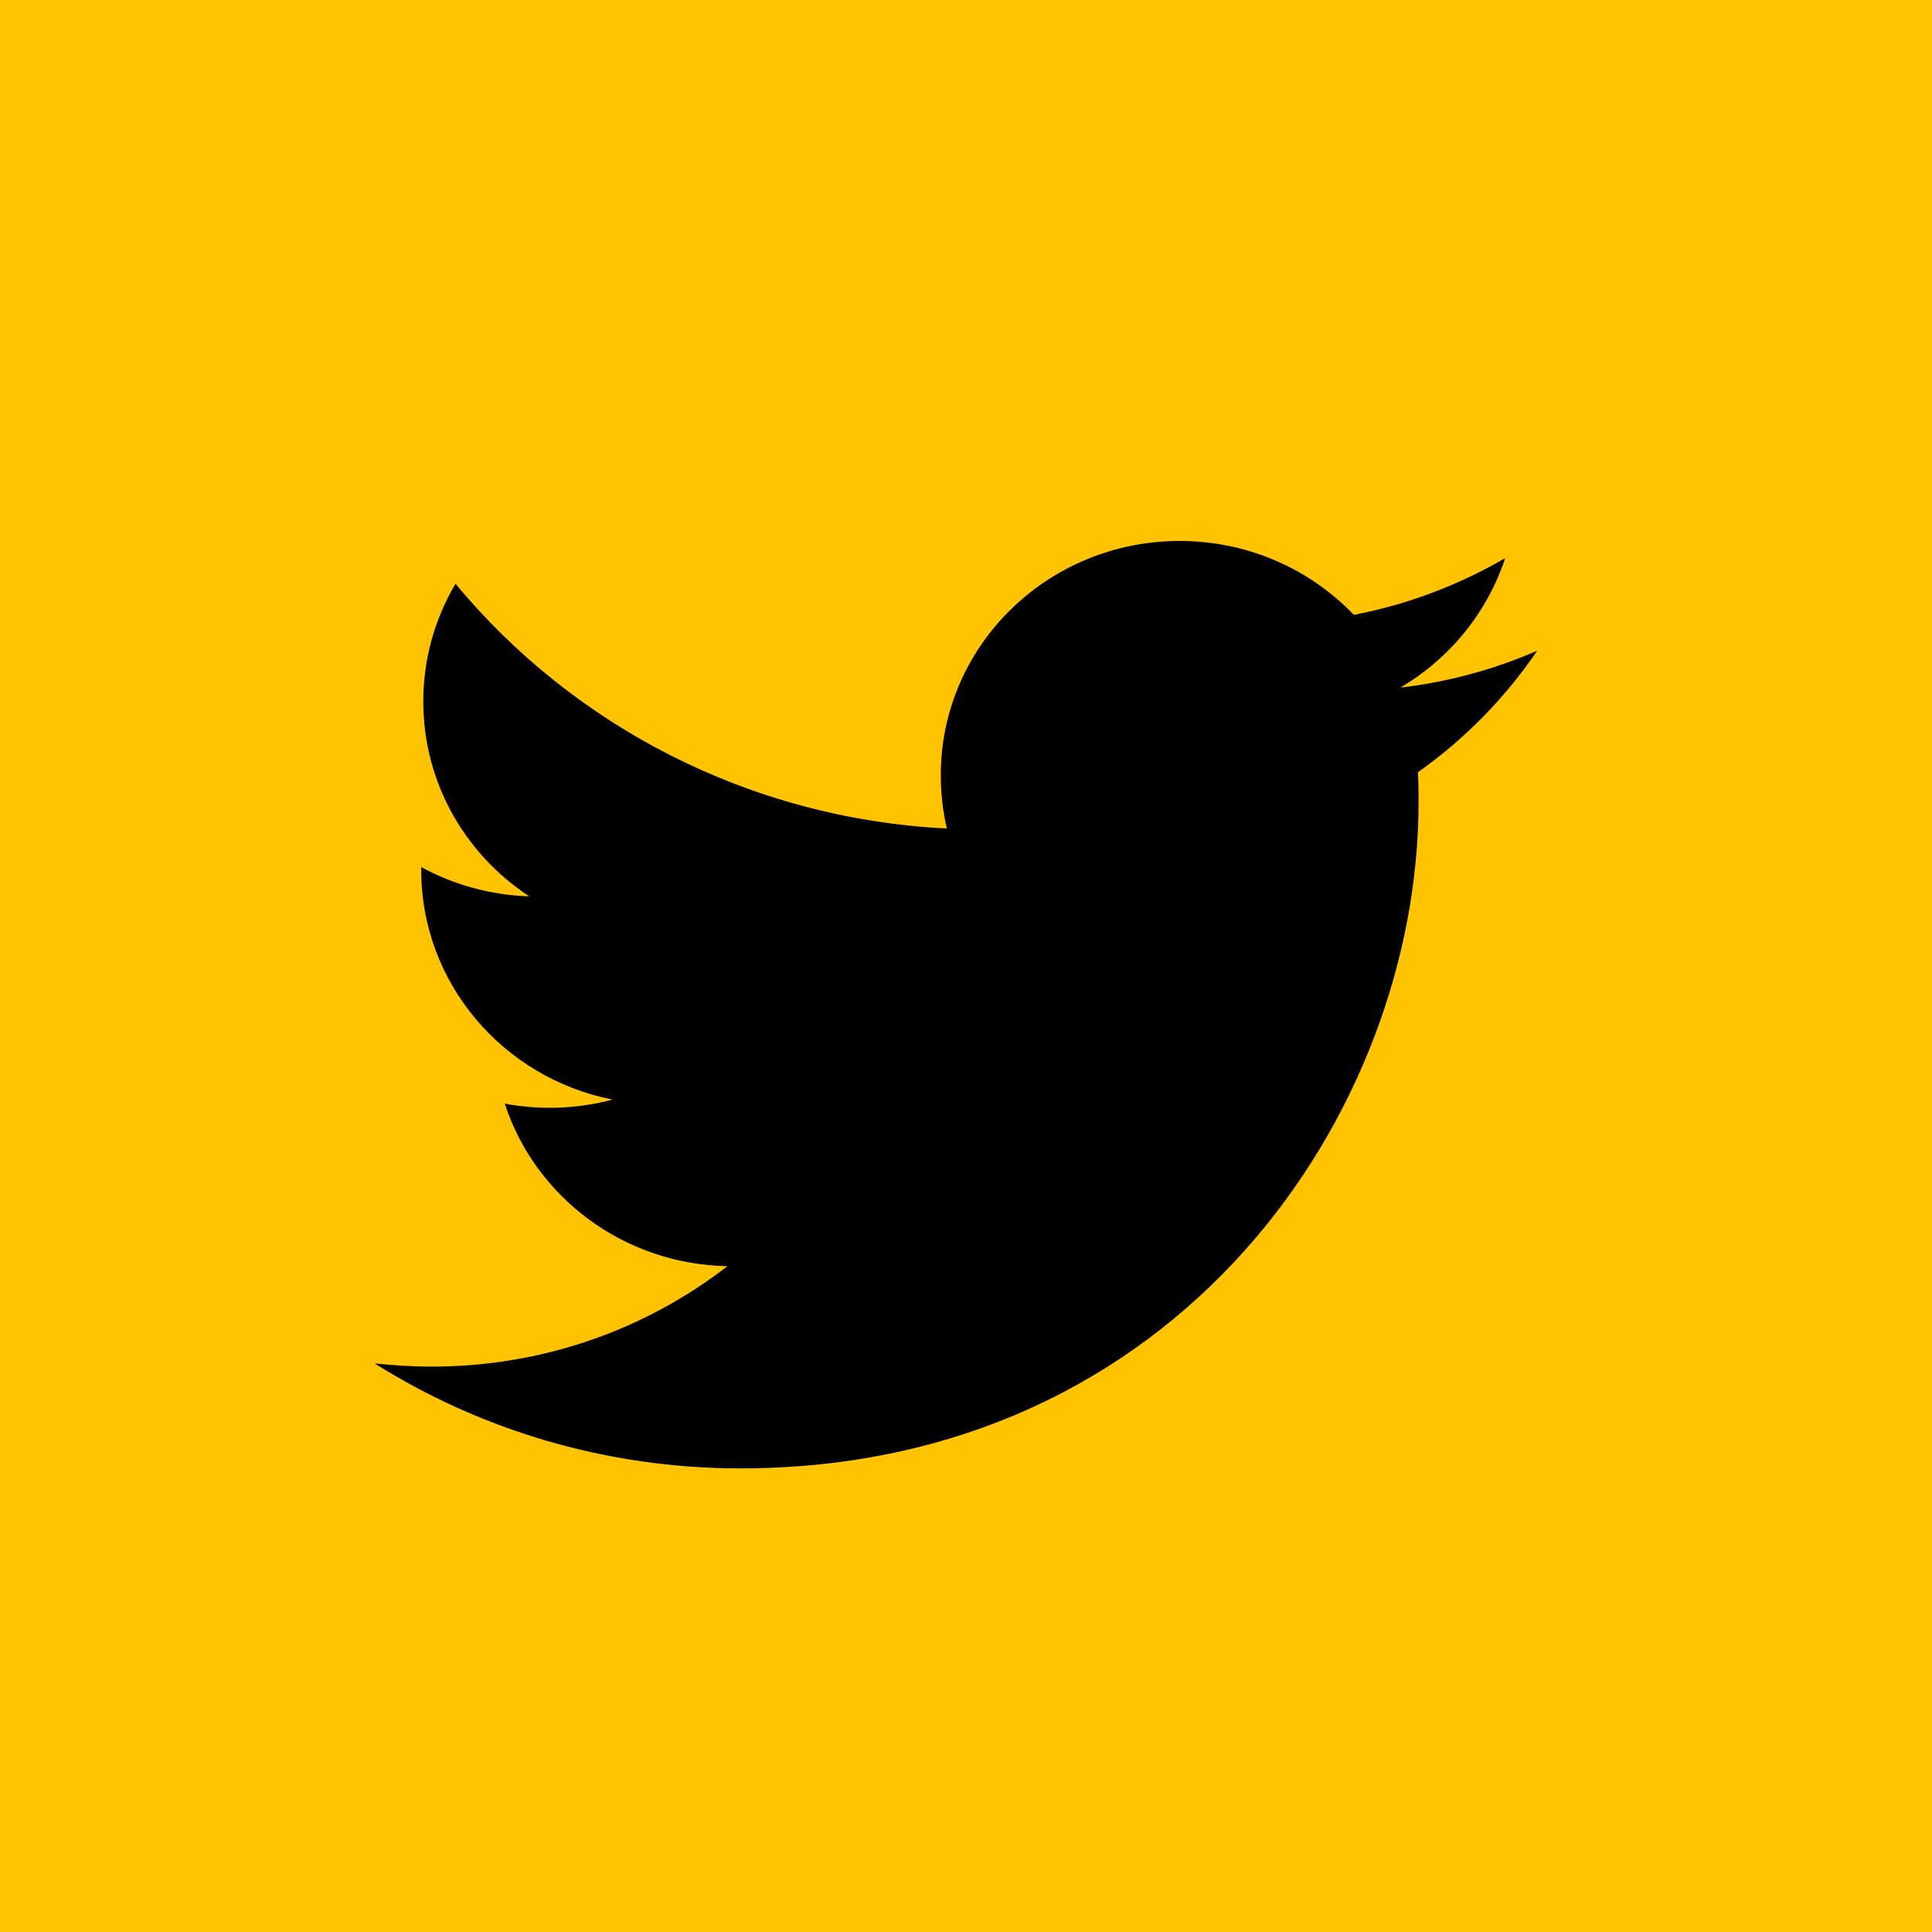
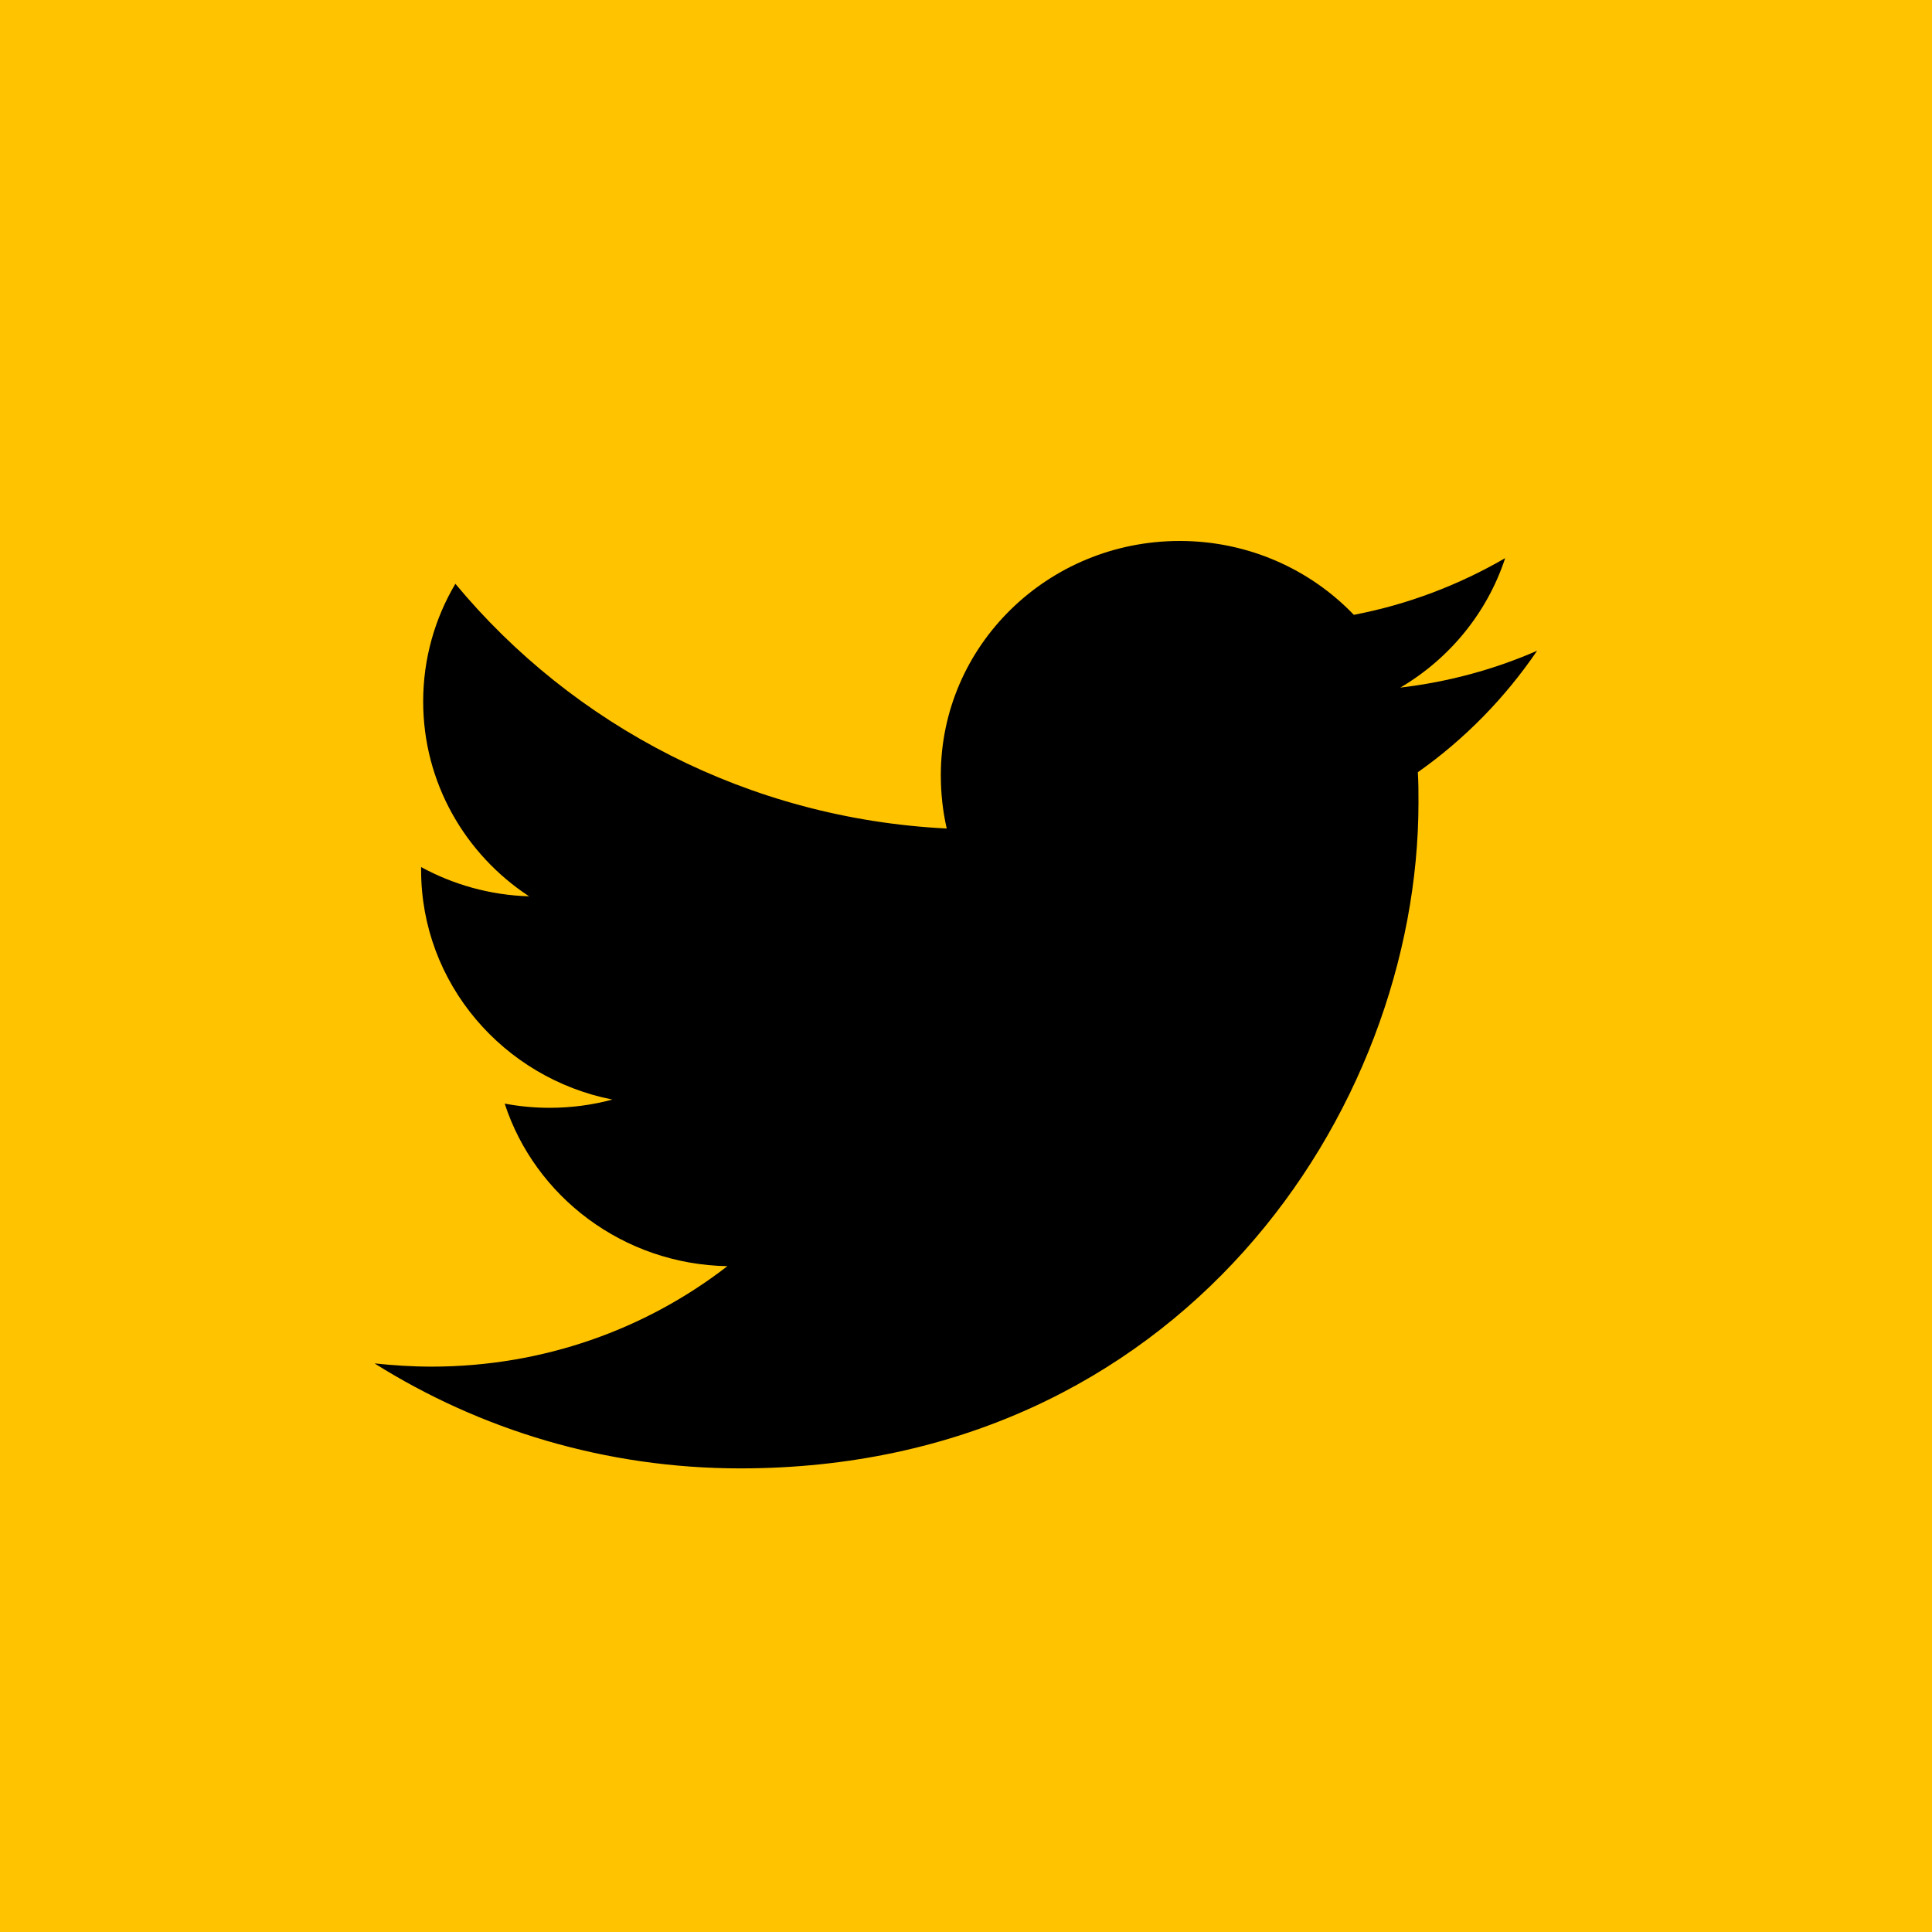
<svg xmlns="http://www.w3.org/2000/svg" viewBox="0 0 30 30" style="background-color:#ffffff00" width="30" height="30">
  <path fill="#ffc300" d="M-.077 0h30.154v30H-.077z" />
-   <path d="M23.87 10.104c-.663.29-1.377.485-2.126.573.765-.45 1.35-1.163 1.628-2.01-.716.415-1.51.72-2.35.88-.676-.706-1.64-1.147-2.703-1.147-2.05 0-3.71 1.627-3.71 3.635 0 .285.03.562.094.83-3.076-.153-5.805-1.6-7.63-3.8-.318.537-.5 1.162-.5 1.828 0 1.26.652 2.374 1.645 3.025-.606-.018-1.177-.182-1.677-.454v.046c0 1.76 1.276 3.23 2.97 3.564-.31.084-.64.128-.977.128-.24 0-.47-.023-.696-.065.47 1.444 1.84 2.495 3.458 2.524-1.266.98-2.86 1.56-4.596 1.56-.3 0-.593-.02-.883-.05 1.64 1.03 3.59 1.63 5.68 1.63 6.81 0 10.53-5.54 10.53-10.34 0-.16 0-.312-.01-.47.724-.51 1.35-1.15 1.848-1.88z" />
+   <path d="M23.87 10.104c-.663.29-1.377.485-2.126.573.765-.45 1.35-1.163 1.628-2.01-.716.415-1.51.72-2.35.88-.676-.706-1.64-1.147-2.703-1.147-2.05 0-3.71 1.627-3.71 3.635 0 .285.03.562.092.83-3.076-.153-5.805-1.6-7.63-3.8-.318.537-.5 1.162-.5 1.828 0 1.26.652 2.374 1.645 3.025-.606-.018-1.177-.182-1.677-.454v.046c0 1.76 1.277 3.23 2.97 3.564-.31.084-.64.128-.976.128-.24 0-.47-.023-.696-.065.47 1.444 1.84 2.495 3.458 2.524-1.266.98-2.86 1.56-4.596 1.56-.3 0-.593-.02-.883-.05 1.64 1.03 3.59 1.63 5.68 1.63 6.81 0 10.53-5.54 10.53-10.34 0-.16 0-.31-.01-.47.724-.51 1.35-1.15 1.848-1.88z" />
</svg>
